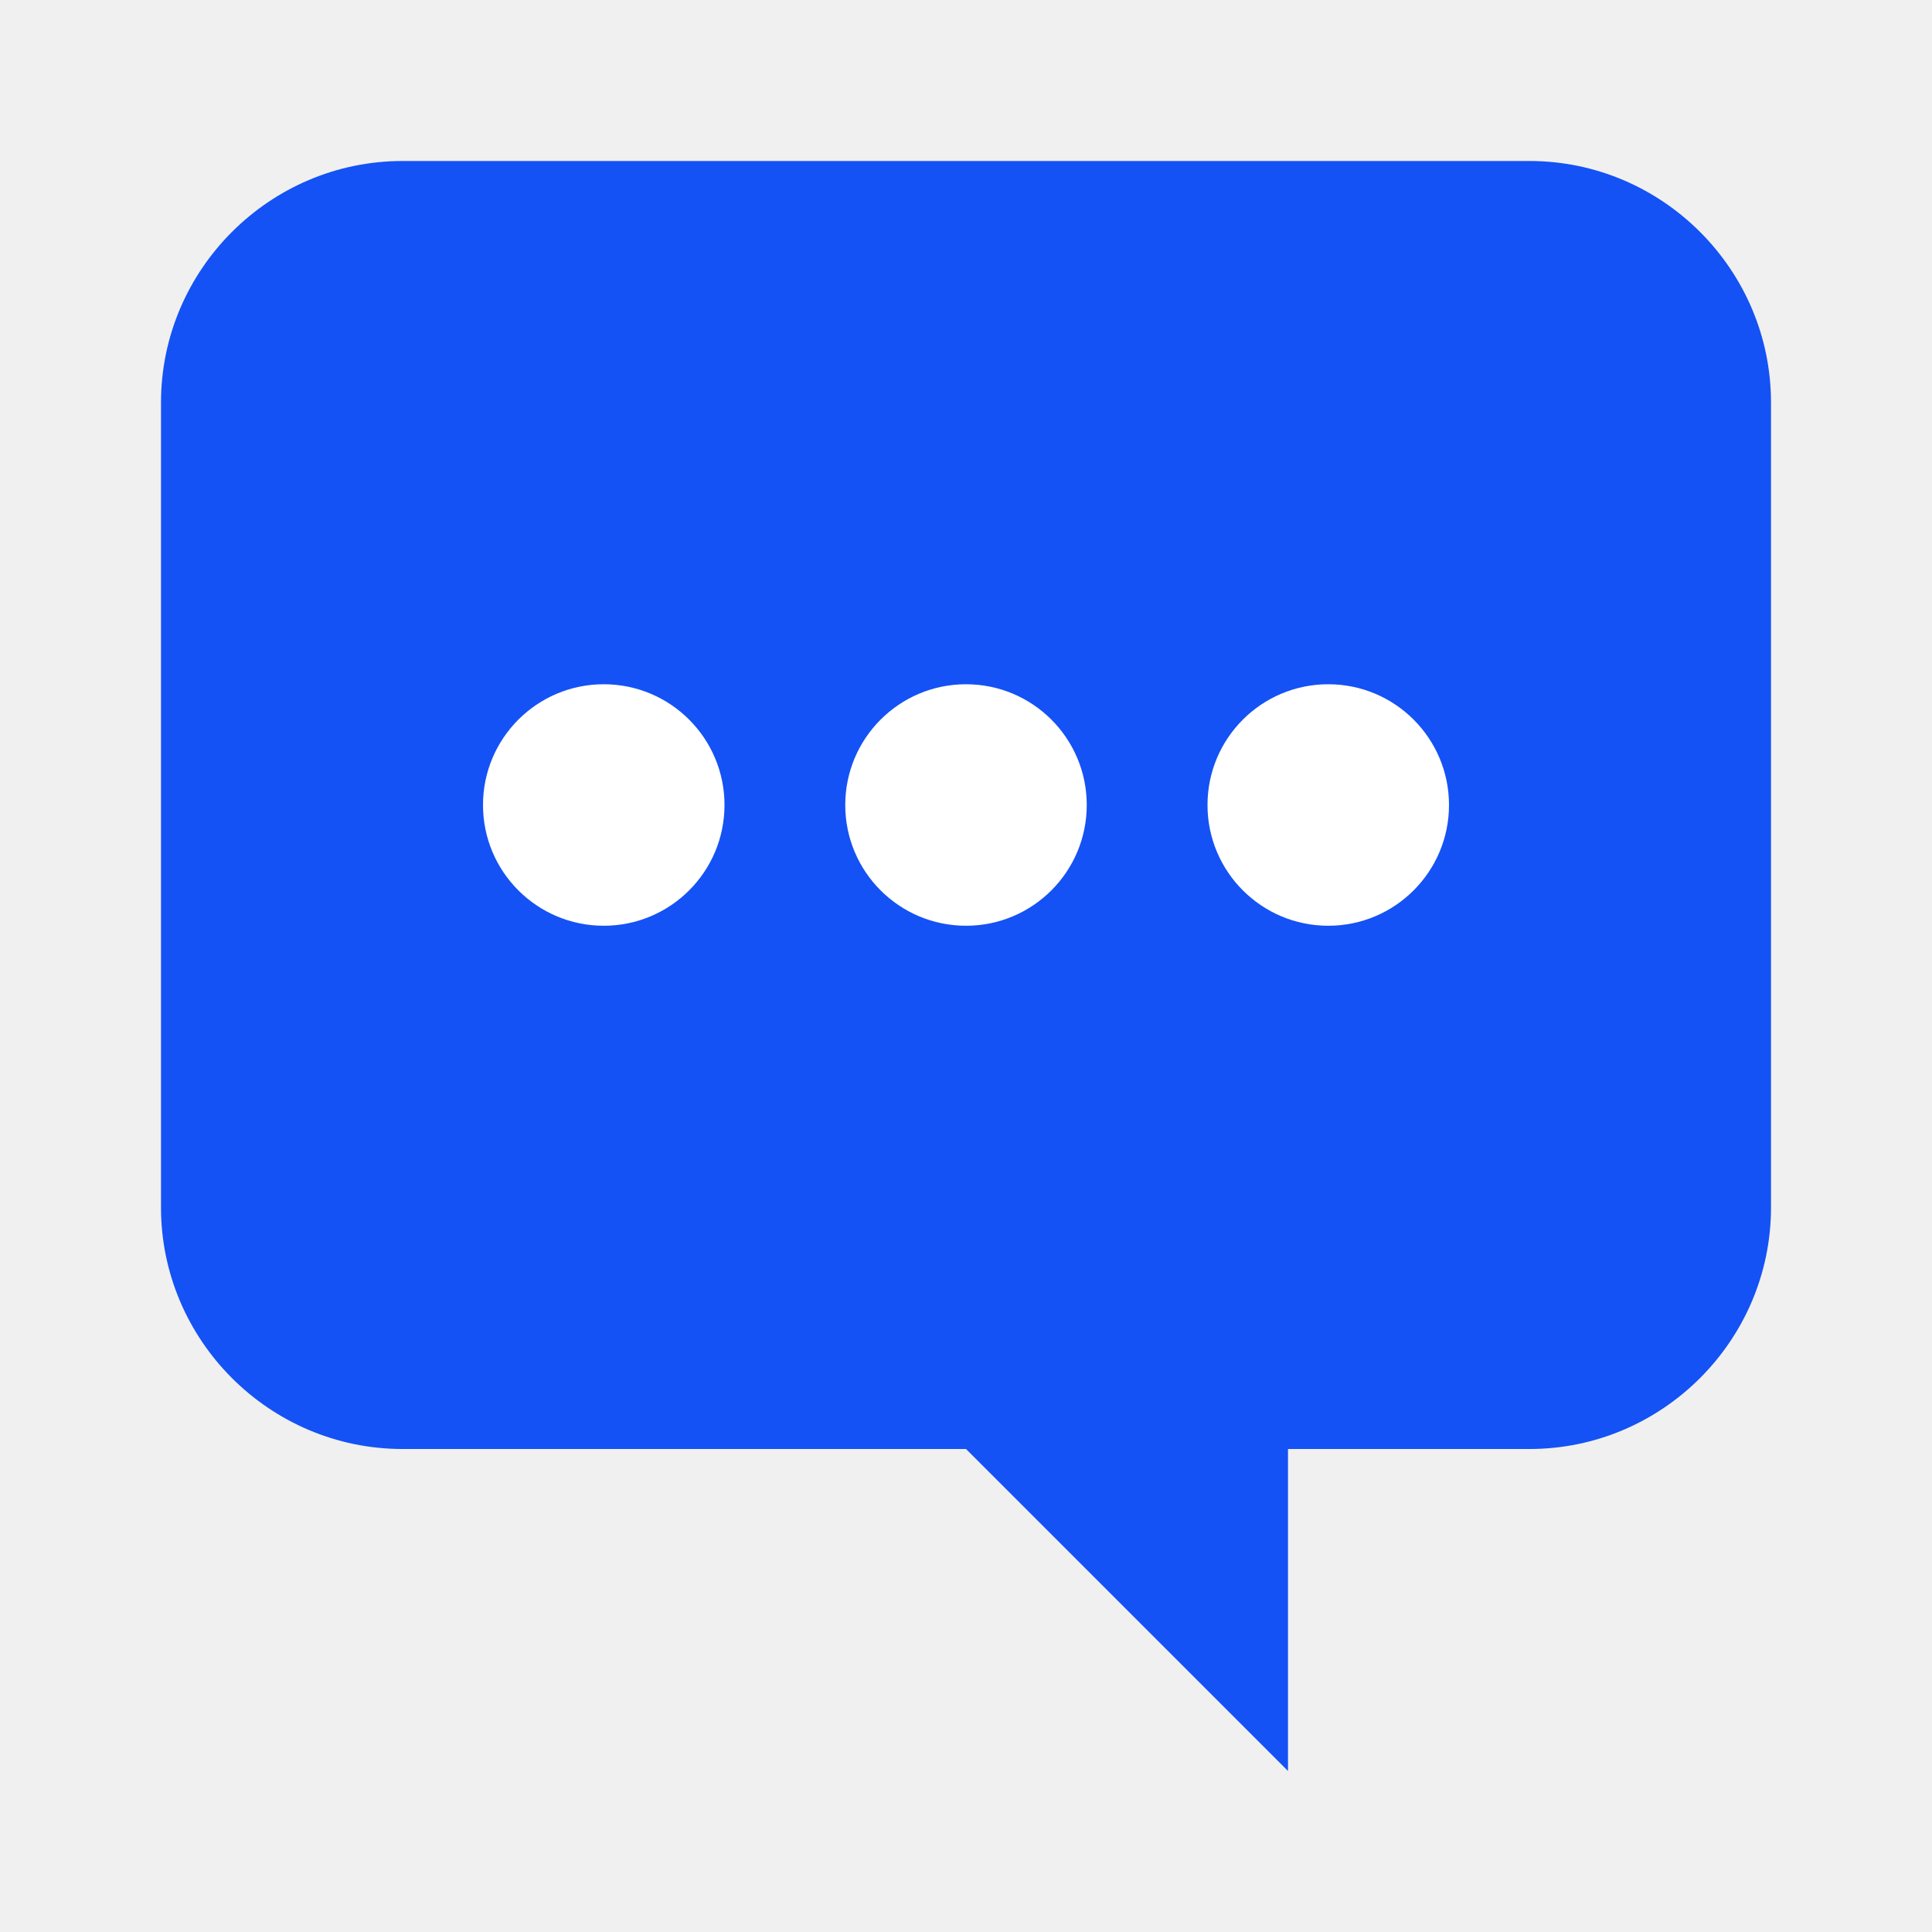
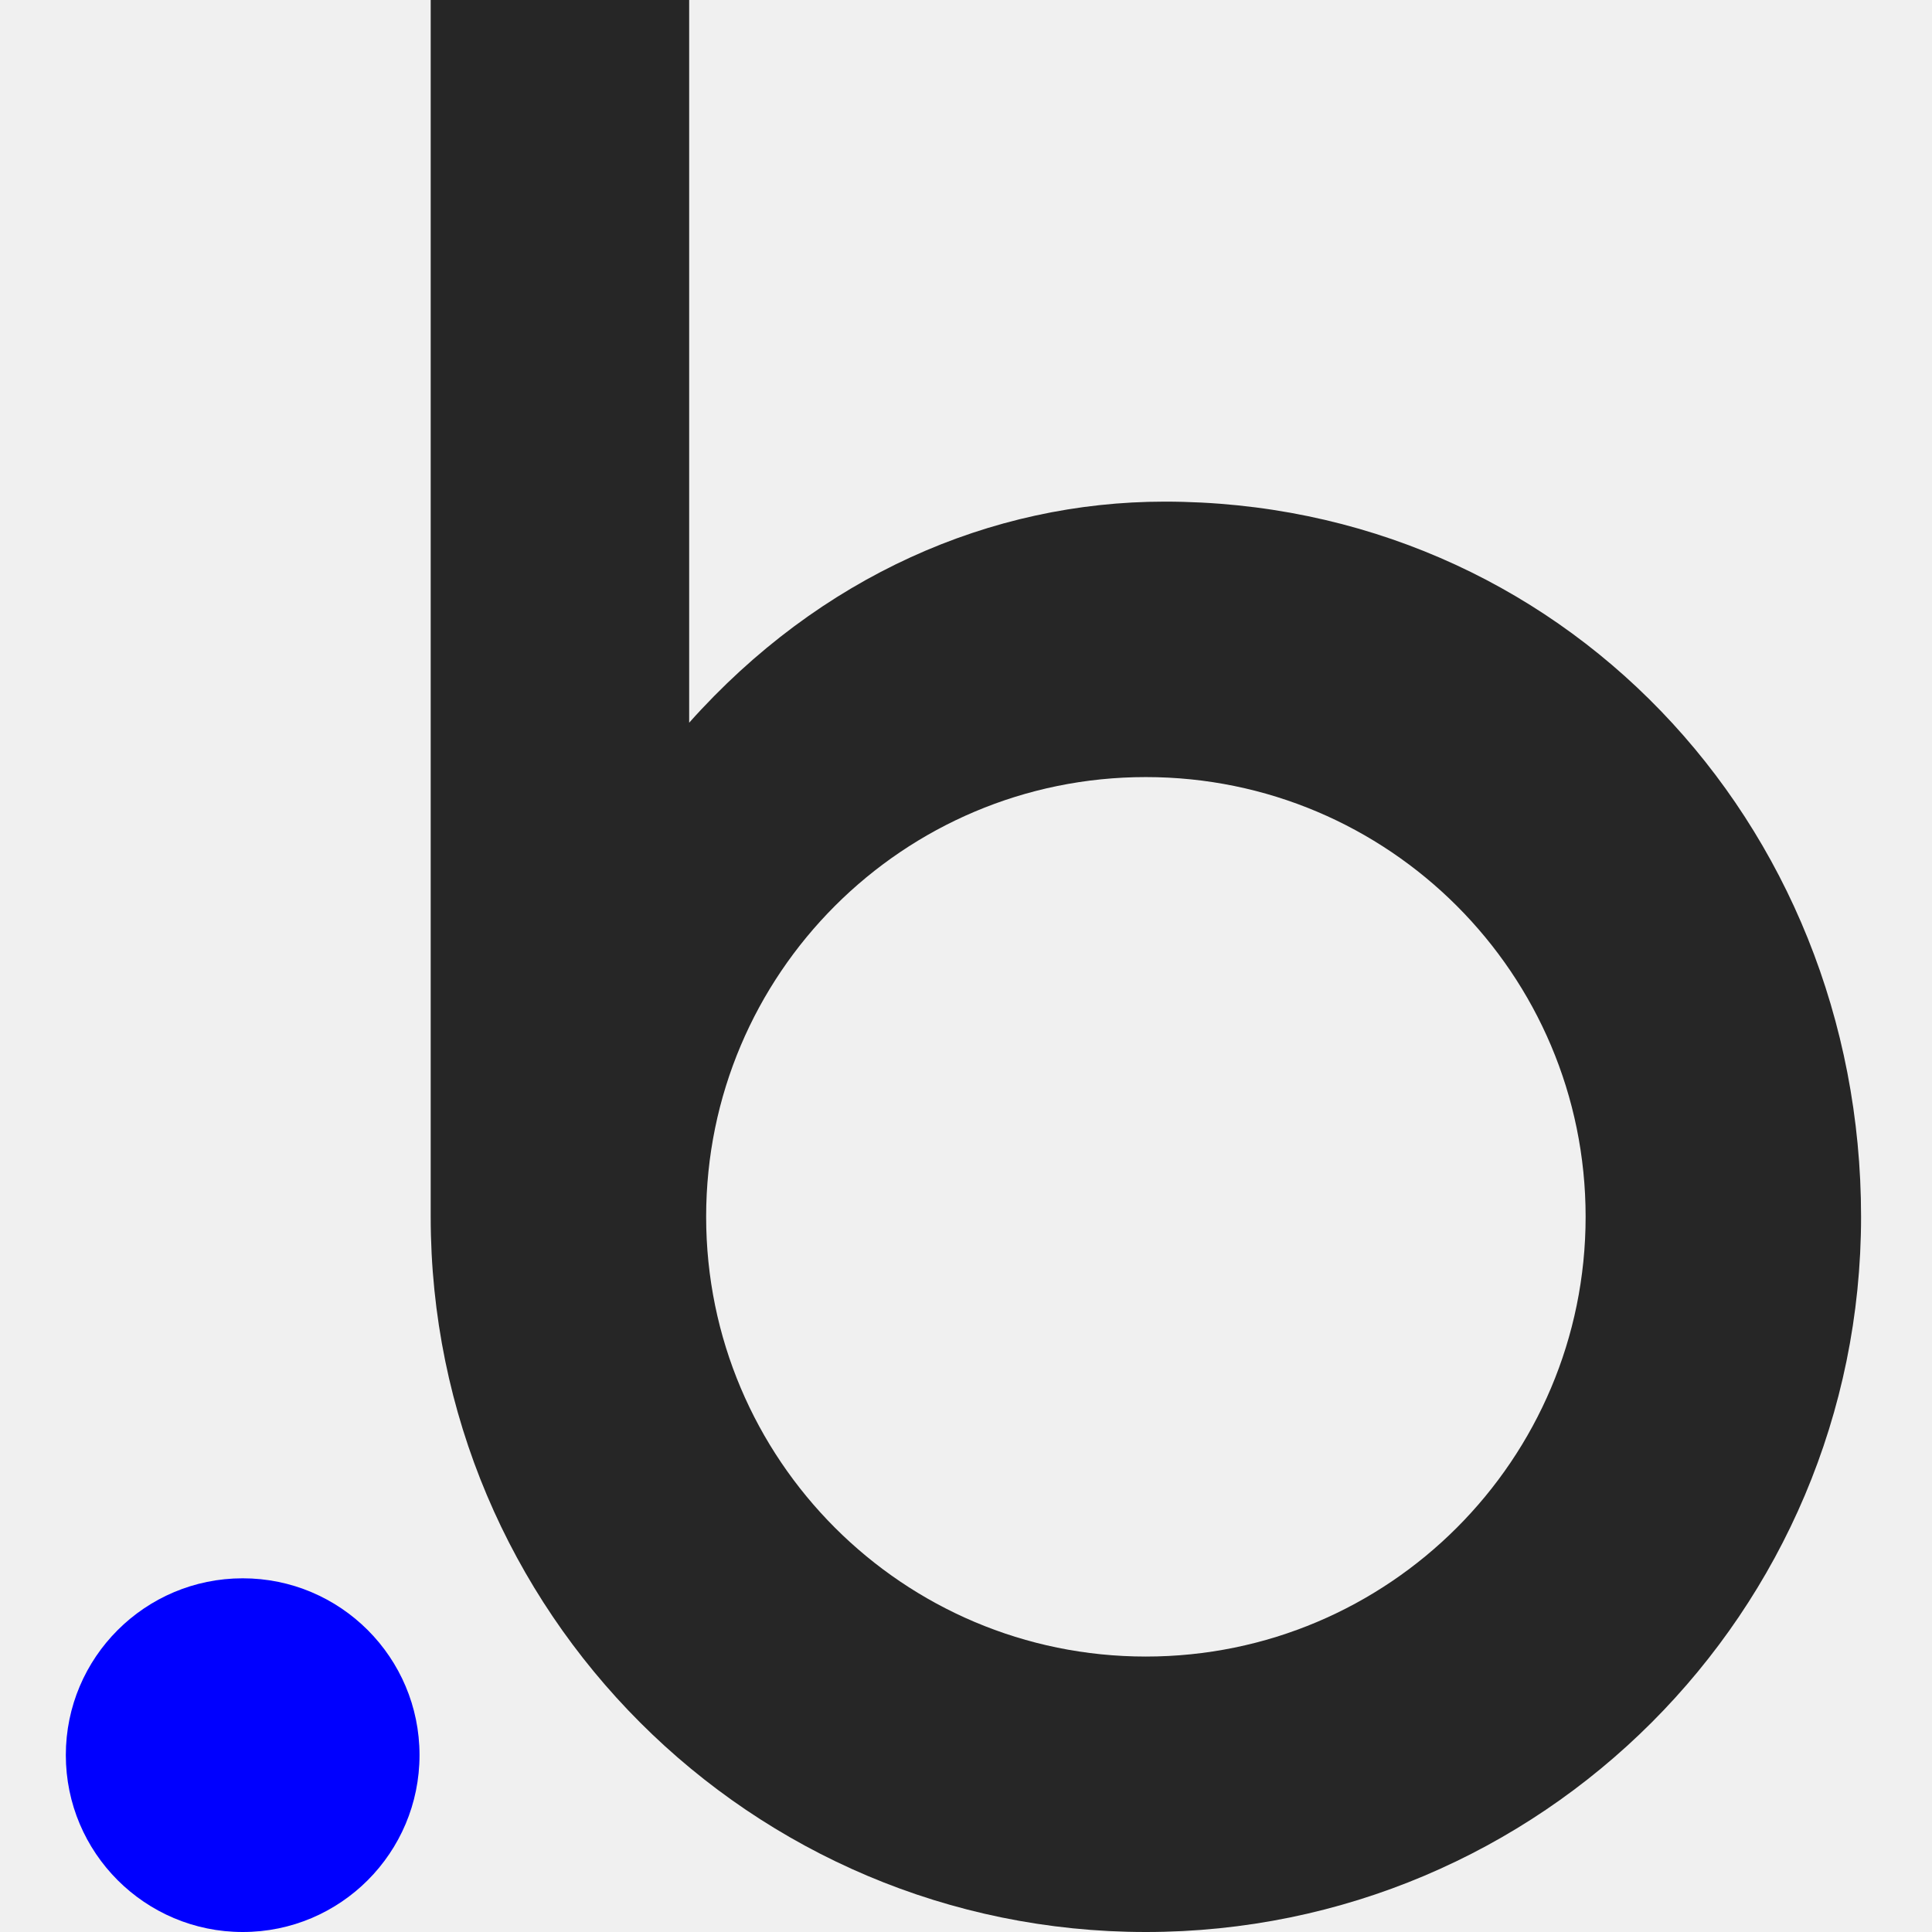
- <svg xmlns="http://www.w3.org/2000/svg" viewBox="0 0 24 24">
-   <path fill="#1452F5" d="M19 2H5C3.35 2 2 3.35 2 5v10c0 1.65 1.35 3 3 3h7l4 4v-4h3c1.65 0 3-1.35 3-3V5c0-1.65-1.35-3-3-3z" />
-   <circle cx="7.5" cy="10" r="1.5" fill="white" />
-   <circle cx="12" cy="10" r="1.5" fill="white" />
-   <circle cx="16.5" cy="10" r="1.5" fill="white" />
+ <svg xmlns="http://www.w3.org/2000/svg" width="14" height="14" viewBox="0 0 14 14" fill="none">
+   <path d="M8.439 3.635C7.181 3.635 5.941 4.175 4.994 5.237V0H3.121V8.817C3.121 8.817 3.121 8.817 3.121 8.817C3.121 11.68 5.441 14 8.303 14C11.166 14 13.486 11.68 13.486 8.817C13.486 5.955 11.302 3.635 8.439 3.635ZM8.303 12.004C6.544 12.004 5.117 10.577 5.117 8.817C5.117 7.058 6.544 5.631 8.303 5.631C10.063 5.631 11.49 7.058 11.49 8.817C11.49 10.577 10.063 12.004 8.303 12.004Z" fill="#262626" />
+   <path d="M1.759 11.437C1.051 11.437 0.477 12.011 0.477 12.718C0.477 13.426 1.051 14 1.759 14C2.467 14 3.04 13.426 3.04 12.718C3.04 12.011 2.467 11.437 1.759 11.437Z" fill="#0000FF" />
</svg>
